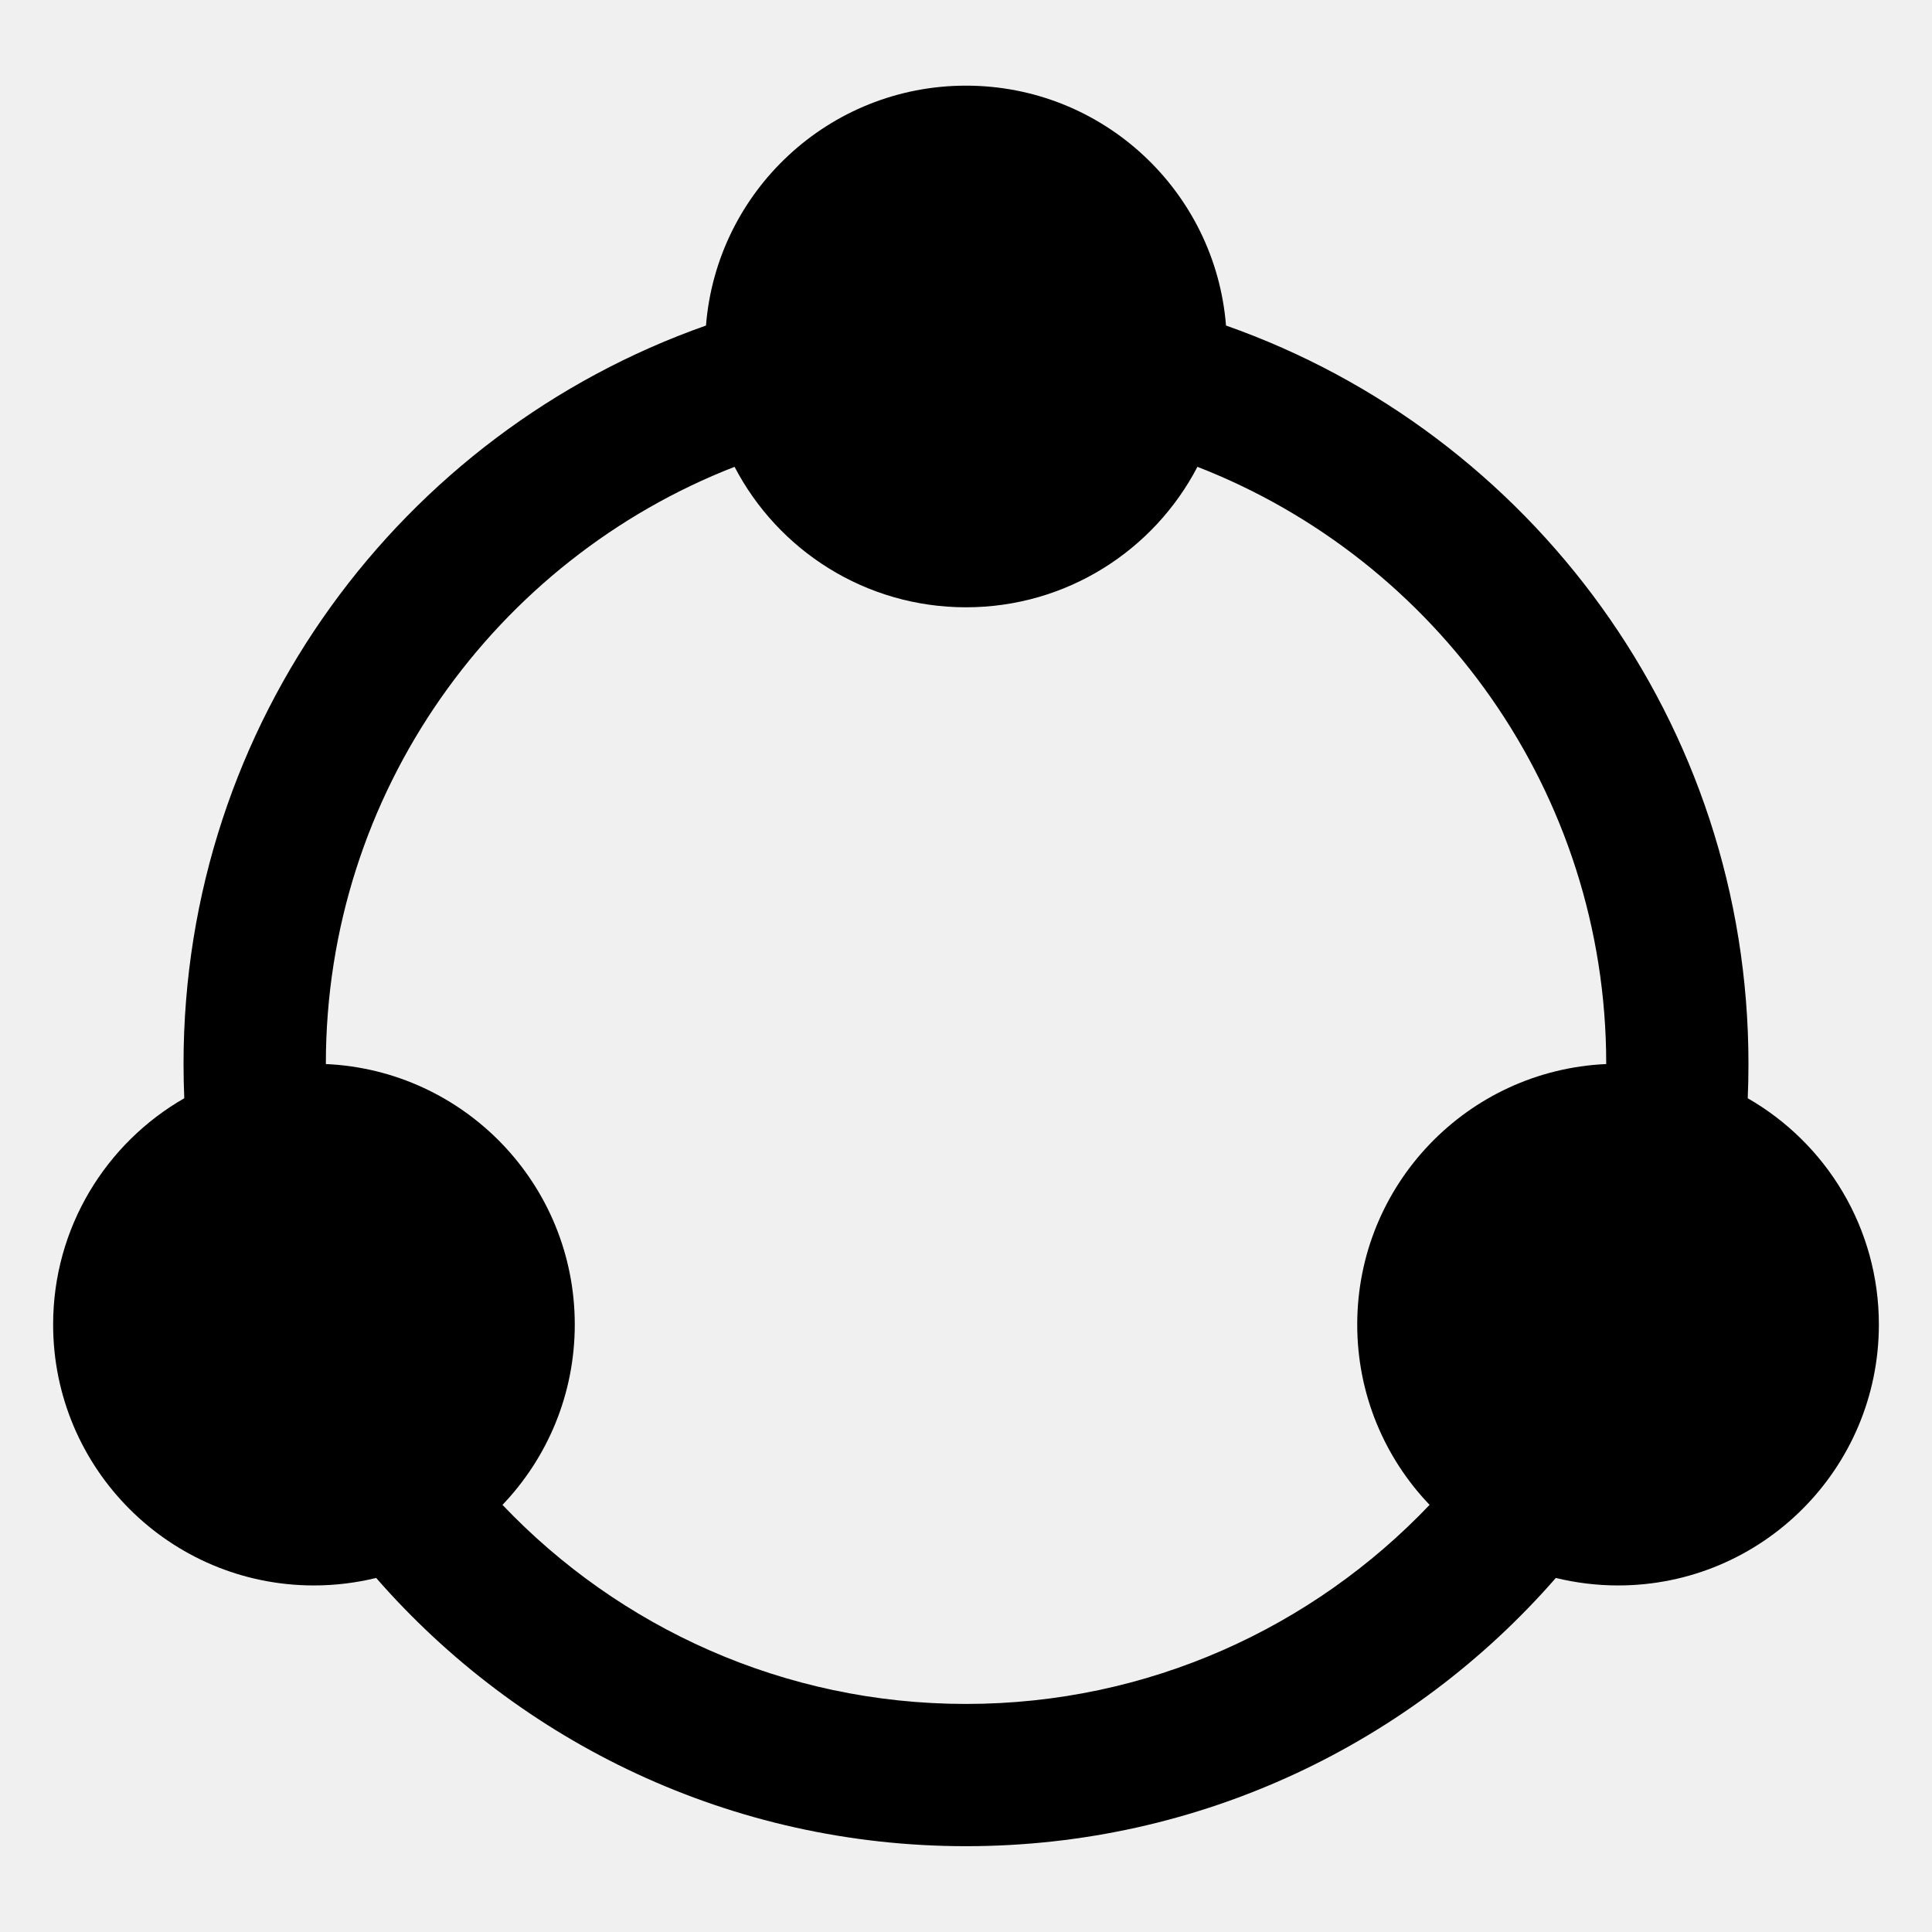
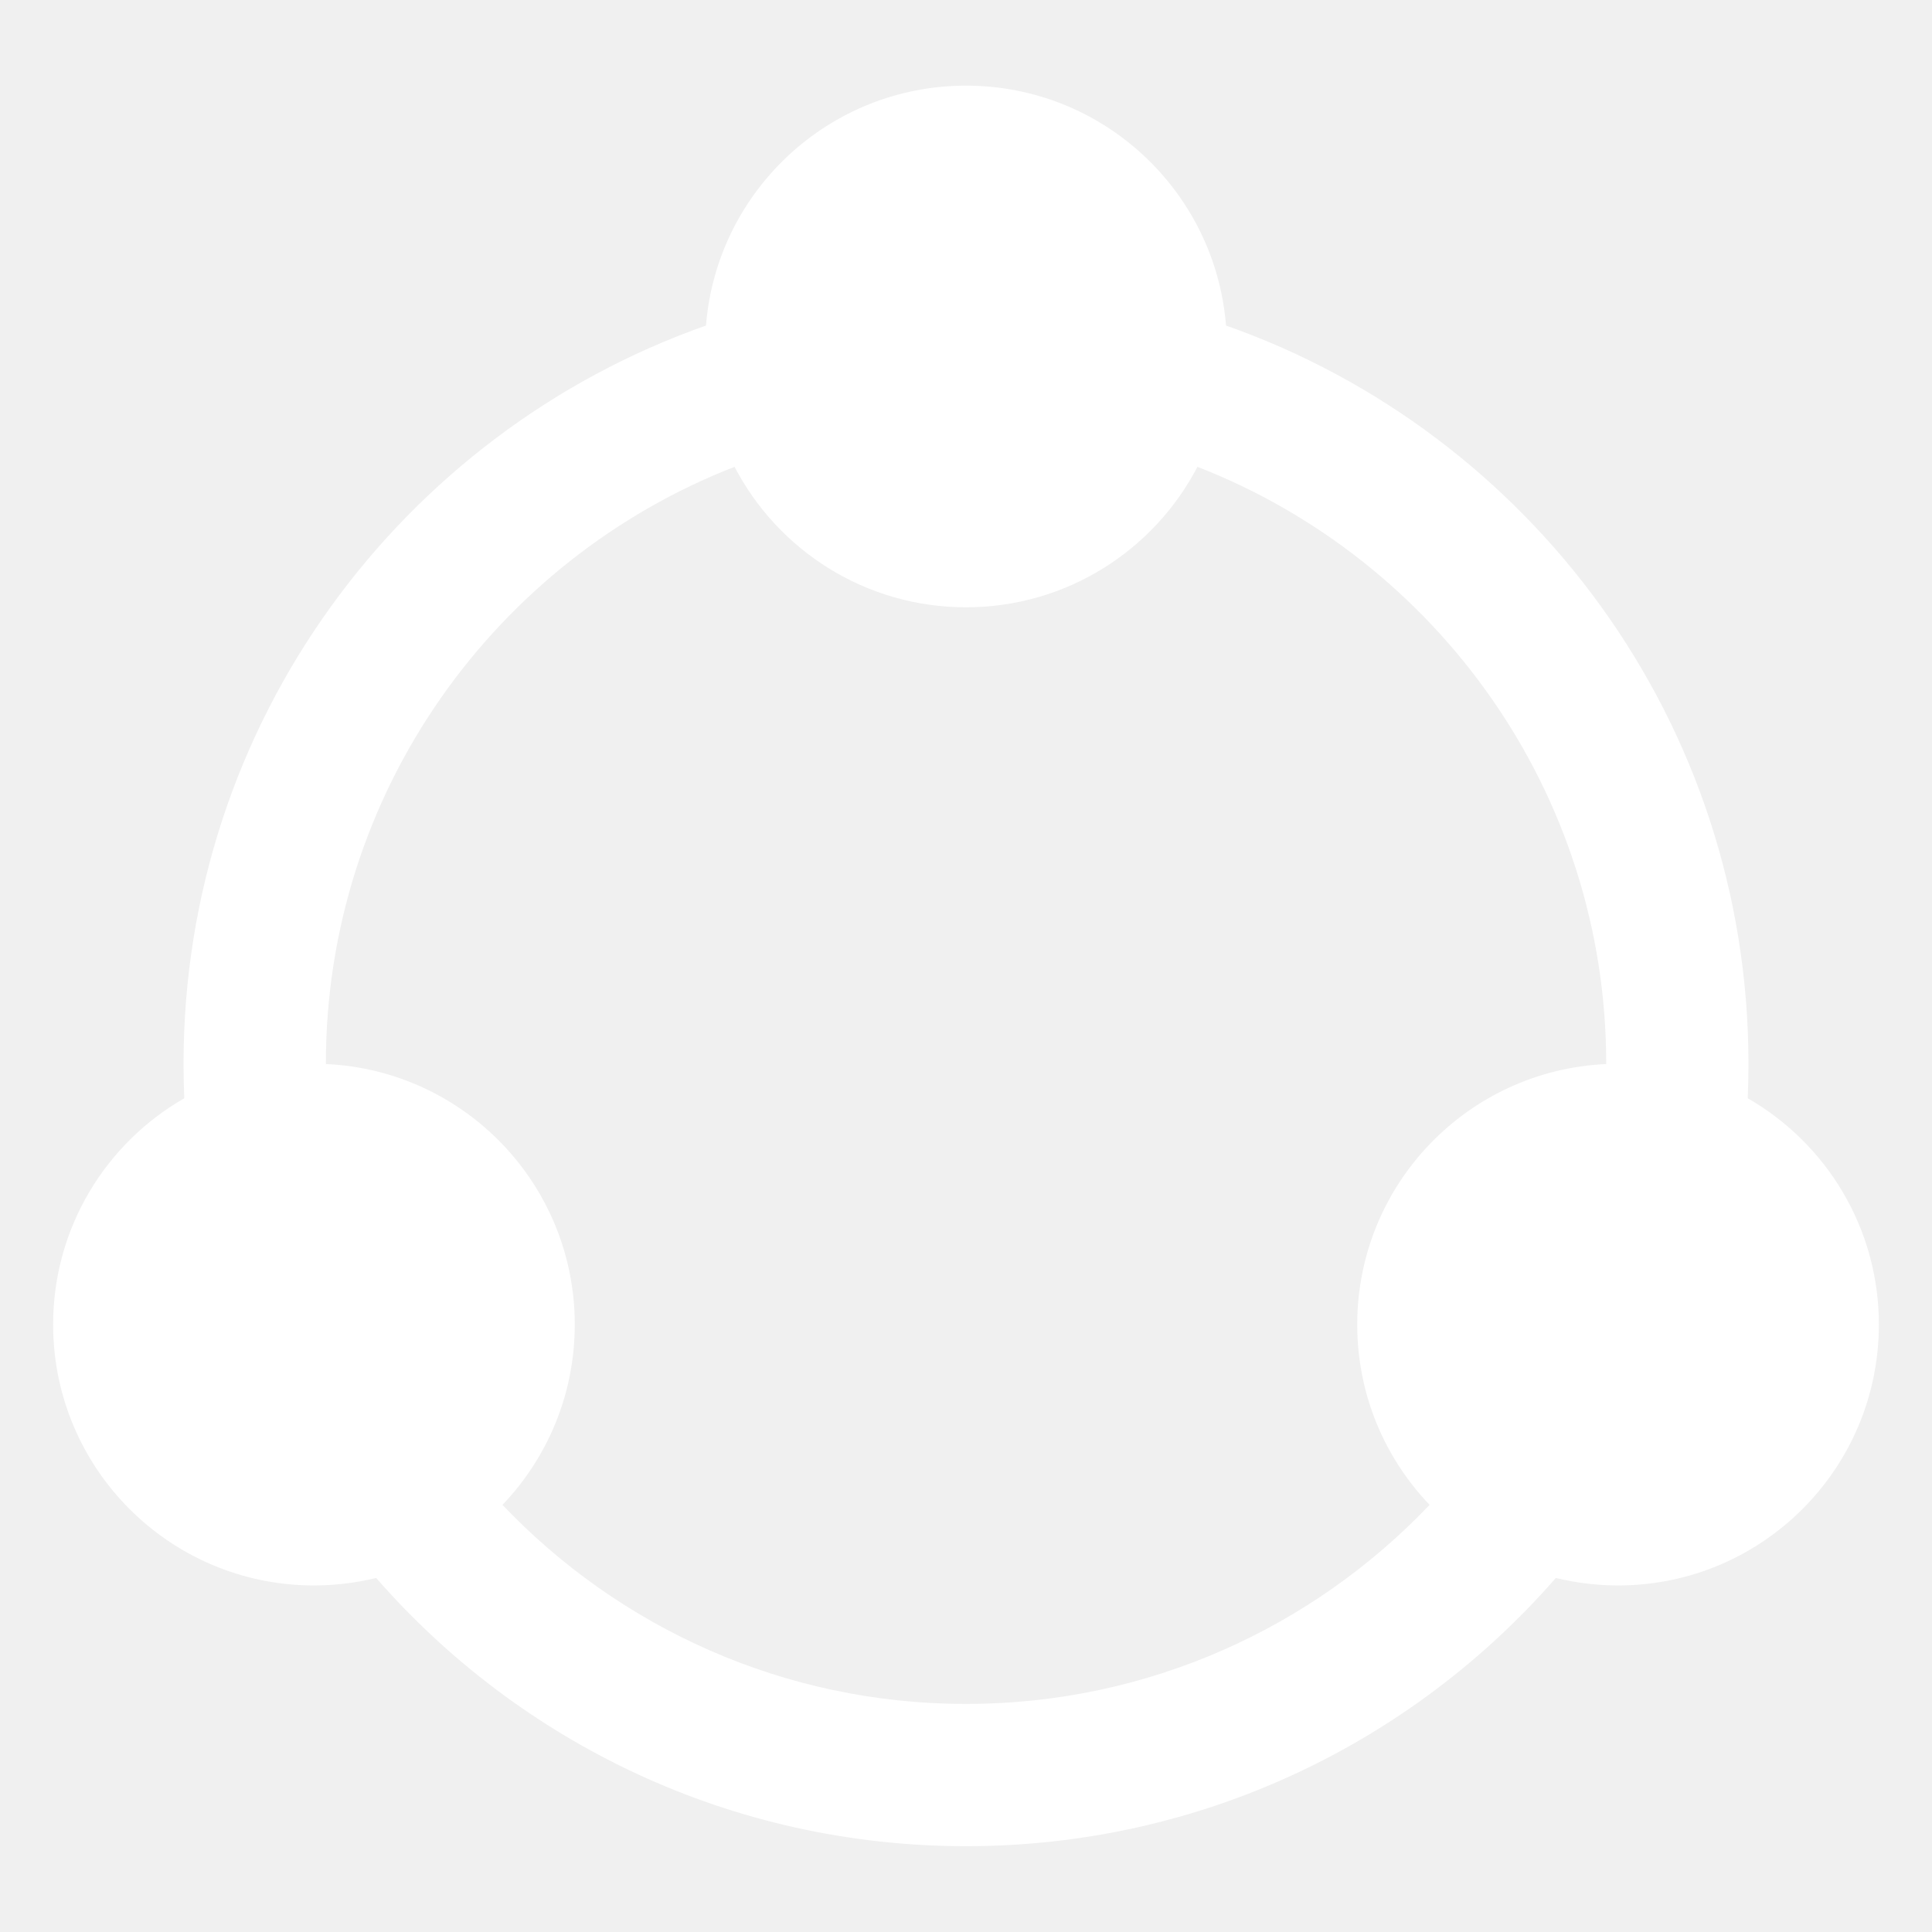
- <svg xmlns="http://www.w3.org/2000/svg" width="24" height="24" viewBox="0 0 24 24" fill="none">
-   <path fill-rule="evenodd" clip-rule="evenodd" d="M8.77 4.044C8.903 2.376 10.299 1.064 12 1.064C13.702 1.064 15.097 2.376 15.23 4.044C19.011 5.375 21.72 8.978 21.72 13.214C21.72 13.358 21.717 13.501 21.711 13.643C22.684 14.201 23.34 15.251 23.34 16.454C23.34 18.244 21.89 19.695 20.1 19.695C19.834 19.695 19.575 19.662 19.327 19.602C17.546 21.644 14.924 22.934 12 22.934C9.077 22.934 6.455 21.644 4.673 19.602C4.425 19.662 4.166 19.695 3.9 19.695C2.111 19.695 0.66 18.244 0.66 16.454C0.66 15.251 1.316 14.201 2.289 13.643C2.283 13.501 2.28 13.358 2.28 13.214C2.28 8.978 4.99 5.375 8.77 4.044ZM14.875 5.799C14.335 6.836 13.25 7.544 12 7.544C10.75 7.544 9.665 6.836 9.125 5.799C6.157 6.954 4.048 9.843 4.048 13.214C4.048 13.216 4.048 13.217 4.048 13.218C5.769 13.295 7.14 14.714 7.14 16.454C7.14 17.323 6.798 18.112 6.242 18.694C7.691 20.217 9.737 21.167 12 21.167C14.264 21.167 16.309 20.217 17.759 18.694C17.202 18.112 16.86 17.323 16.86 16.454C16.86 14.714 18.232 13.295 19.953 13.218C19.953 13.217 19.953 13.216 19.953 13.214C19.953 9.843 17.844 6.954 14.875 5.799Z" fill="black" />
+ <svg xmlns="http://www.w3.org/2000/svg" width="24" height="24" viewBox="0 0 24 24" fill="white">
+   <path fill-rule="evenodd" clip-rule="evenodd" d="M8.77 4.044C8.903 2.376 10.299 1.064 12 1.064C13.702 1.064 15.097 2.376 15.23 4.044C19.011 5.375 21.72 8.978 21.72 13.214C21.72 13.358 21.717 13.501 21.711 13.643C22.684 14.201 23.34 15.251 23.34 16.454C23.34 18.244 21.89 19.695 20.1 19.695C19.834 19.695 19.575 19.662 19.327 19.602C17.546 21.644 14.924 22.934 12 22.934C9.077 22.934 6.455 21.644 4.673 19.602C4.425 19.662 4.166 19.695 3.9 19.695C2.111 19.695 0.66 18.244 0.66 16.454C0.66 15.251 1.316 14.201 2.289 13.643C2.283 13.501 2.28 13.358 2.28 13.214C2.28 8.978 4.99 5.375 8.77 4.044ZM14.875 5.799C14.335 6.836 13.25 7.544 12 7.544C10.75 7.544 9.665 6.836 9.125 5.799C6.157 6.954 4.048 9.843 4.048 13.214C4.048 13.216 4.048 13.217 4.048 13.218C5.769 13.295 7.14 14.714 7.14 16.454C7.14 17.323 6.798 18.112 6.242 18.694C7.691 20.217 9.737 21.167 12 21.167C14.264 21.167 16.309 20.217 17.759 18.694C17.202 18.112 16.86 17.323 16.86 16.454C16.86 14.714 18.232 13.295 19.953 13.218C19.953 13.217 19.953 13.216 19.953 13.214C19.953 9.843 17.844 6.954 14.875 5.799Z" fill="white" />
</svg>
